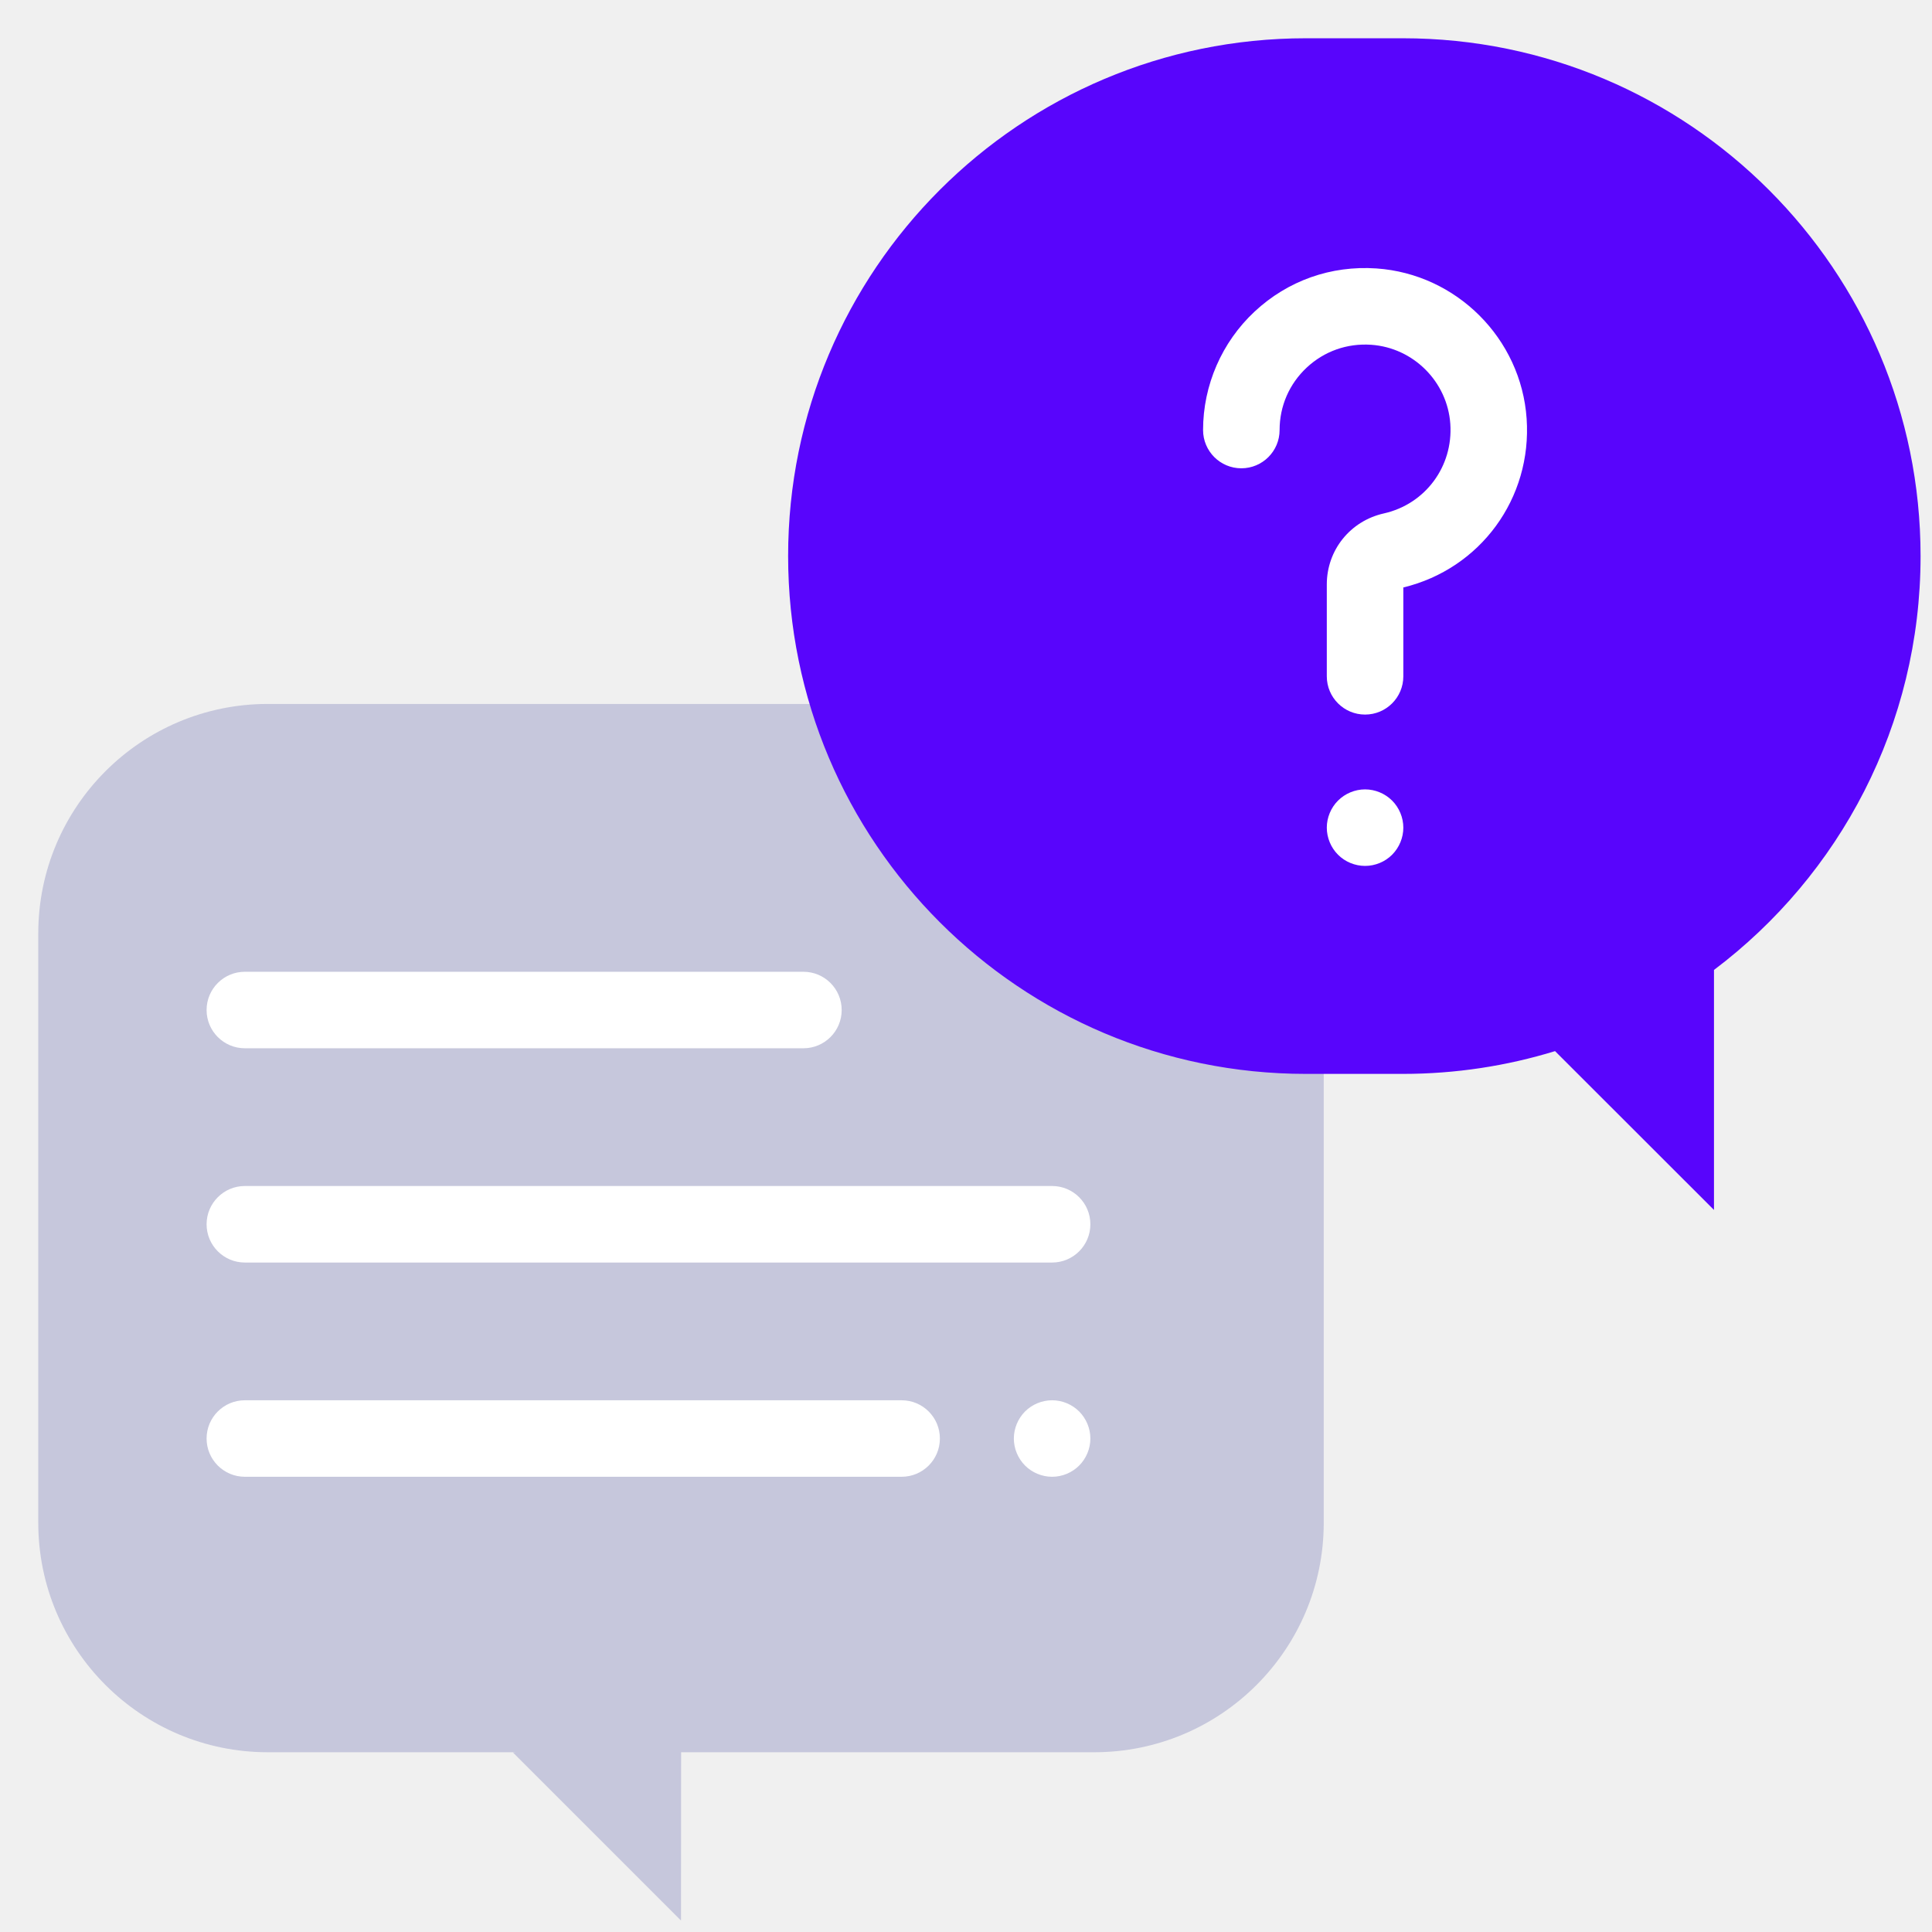
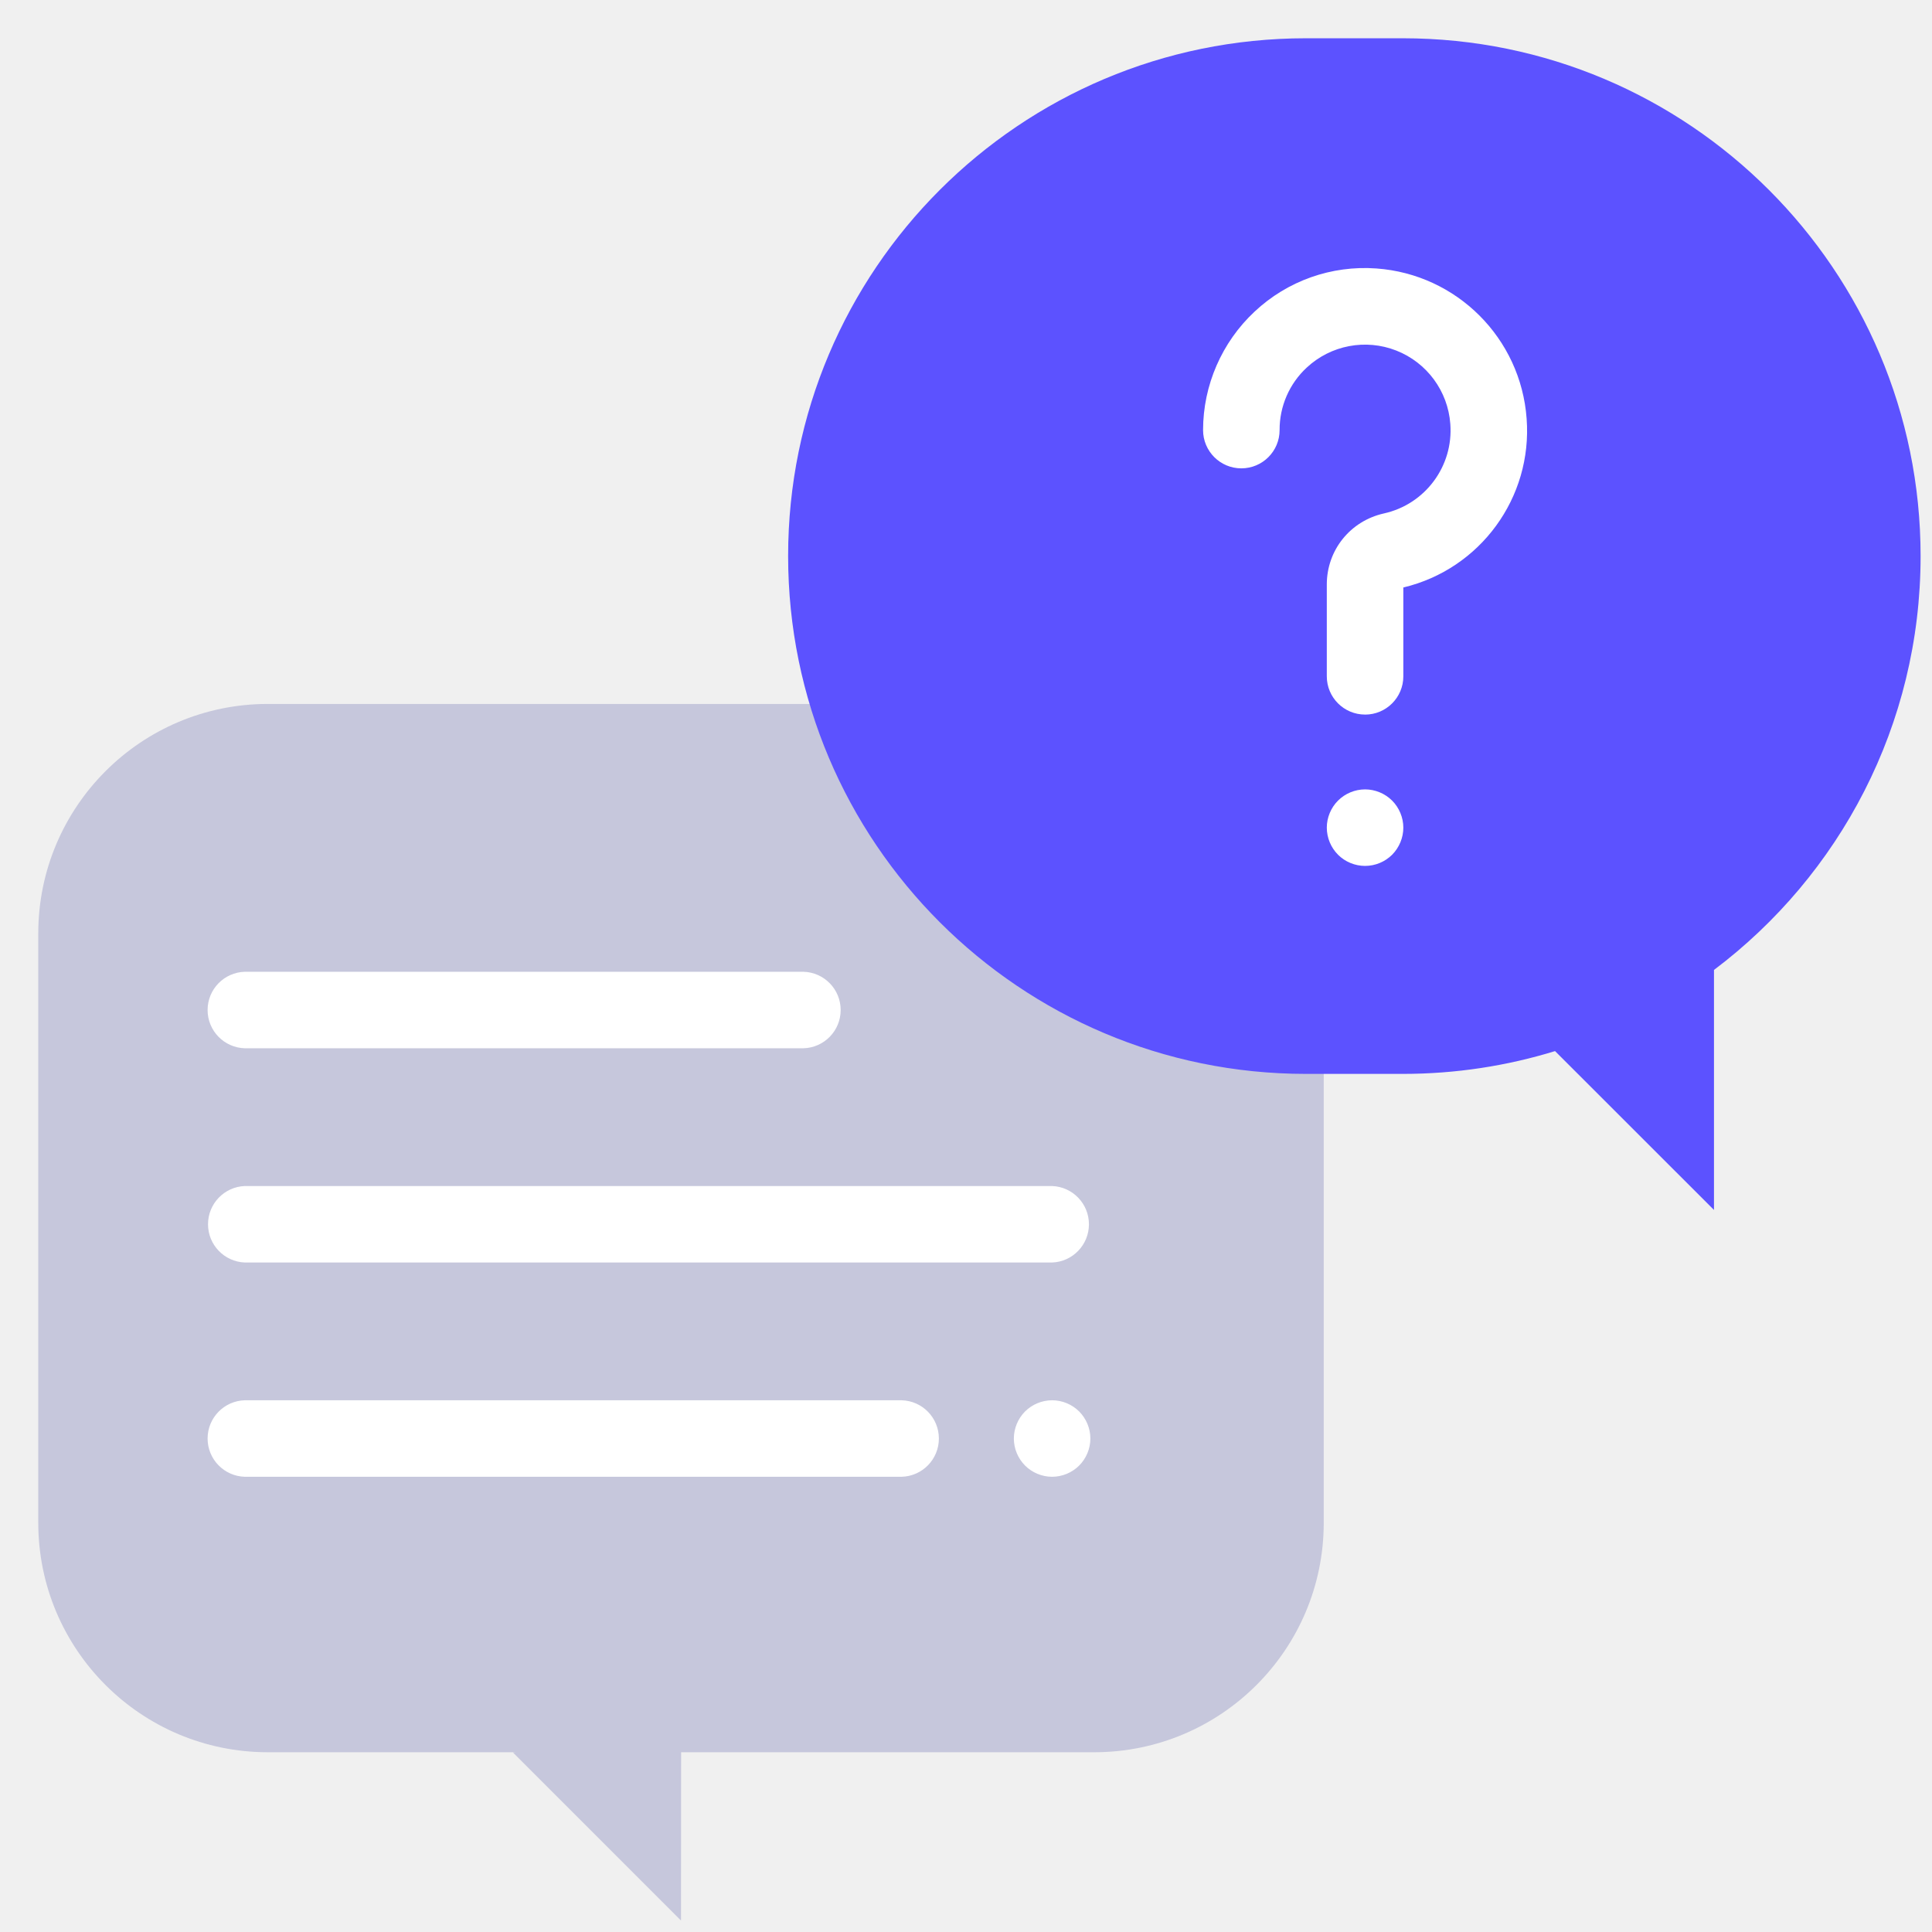
- <svg xmlns="http://www.w3.org/2000/svg" width="72px" height="72px" viewBox="0 0 72 72" version="1.1">
-   <g id="atoms-/-contact-cards_sales" stroke="none" stroke-width="1" fill="none" fill-rule="evenodd">
-     <g id="conversation" transform="translate(1, 1)">
-       <path d="M39.777,25.234 L8.98,25.234 C4.256,25.234 0.426,29.064 0.426,33.789 L0.426,55.746 C0.426,60.471 4.256,64.301 8.98,64.301 L18.245,64.301 L18.117,64.312 L24.379,70.574 L24.383,64.301 L39.777,64.301 C44.502,64.301 48.332,60.471 48.332,55.746 L48.332,33.789 C48.332,29.064 44.502,25.234 39.777,25.234 Z" id="Path" fill="#C6C7DC" />
-       <path d="M51.277,0.426 L47.668,0.426 C37.011,0.426 28.371,9.065 28.371,19.723 C28.371,30.381 37.011,39.021 47.668,39.021 L51.277,39.021 C53.252,39.021 55.158,38.723 56.952,38.172 L62.875,44.091 L62.875,35.147 C67.551,31.625 70.574,26.027 70.574,19.723 C70.574,9.065 61.935,0.426 51.277,0.426 Z" id="Path" fill="#5805FC" />
-       <path d="M49.872,25.63 C49.085,25.63 48.446,24.992 48.446,24.204 L48.446,20.779 C48.446,19.502 49.32,18.414 50.572,18.134 C52.116,17.788 53.158,16.385 53.049,14.797 C52.94,13.225 51.673,11.958 50.101,11.849 C49.204,11.787 48.351,12.089 47.699,12.697 C47.047,13.307 46.687,14.134 46.687,15.026 C46.687,15.814 46.048,16.452 45.261,16.452 C44.474,16.452 43.835,15.814 43.835,15.026 C43.835,13.359 44.534,11.751 45.754,10.613 C46.99,9.459 48.604,8.888 50.296,9.004 C53.281,9.21 55.688,11.616 55.893,14.601 C56.098,17.57 54.17,20.199 51.298,20.893 L51.298,24.204 C51.298,24.992 50.659,25.63 49.872,25.63 Z" id="Path" fill="#FFFFFF" />
-       <path d="M49.872,31.27 C49.497,31.27 49.129,31.119 48.864,30.853 C48.599,30.588 48.446,30.22 48.446,29.844 C48.446,29.469 48.599,29.101 48.864,28.836 C49.129,28.571 49.497,28.418 49.872,28.418 C50.247,28.418 50.615,28.571 50.88,28.836 C51.145,29.101 51.298,29.469 51.298,29.844 C51.298,30.22 51.145,30.587 50.88,30.853 C50.615,31.119 50.247,31.27 49.872,31.27 Z" id="Path" fill="#FFFFFF" />
-       <path d="M38.209,46.051 L8.125,46.051 C7.338,46.051 6.699,45.412 6.699,44.625 C6.699,43.838 7.338,43.199 8.125,43.199 L38.209,43.199 C38.996,43.199 39.635,43.838 39.635,44.625 C39.635,45.412 38.996,46.051 38.209,46.051 Z" id="Path" fill="#FFFFFF" />
-       <path d="M38.209,54.035 C37.834,54.035 37.466,53.883 37.201,53.617 C36.936,53.352 36.783,52.984 36.783,52.609 C36.783,52.234 36.936,51.867 37.201,51.601 C37.466,51.336 37.834,51.184 38.209,51.184 C38.584,51.184 38.952,51.336 39.217,51.601 C39.482,51.867 39.635,52.234 39.635,52.609 C39.635,52.986 39.482,53.352 39.217,53.617 C38.952,53.883 38.584,54.035 38.209,54.035 Z" id="Path" fill="#FFFFFF" />
-       <path d="M32.601,54.035 L8.125,54.035 C7.338,54.035 6.699,53.397 6.699,52.609 C6.699,51.822 7.338,51.184 8.125,51.184 L32.601,51.184 C33.388,51.184 34.027,51.822 34.027,52.609 C34.027,53.397 33.388,54.035 32.601,54.035 Z" id="Path" fill="#FFFFFF" />
-       <path d="M28.941,38.066 L8.125,38.066 C7.338,38.066 6.699,37.428 6.699,36.641 C6.699,35.853 7.338,35.215 8.125,35.215 L28.941,35.215 C29.729,35.215 30.367,35.853 30.367,36.641 C30.367,37.428 29.729,38.066 28.941,38.066 Z" id="Path" fill="#FFFFFF" />
-     </g>
+ <svg xmlns="http://www.w3.org/2000/svg" width="72" height="72" viewBox="0 0 72 72">
+   <g fill="none" fill-rule="evenodd">
+     <path fill="#C6C7DC" d="M40.777 26.234H9.98a8.555 8.555 0 0 0-8.554 8.555v21.957a8.555 8.555 0 0 0 8.554 8.555h9.265l-.128.01 6.262 6.263.004-6.273h15.394a8.555 8.555 0 0 0 8.555-8.555V34.79a8.555 8.555 0 0 0-8.555-8.555z" />
+     <path fill="#5C52FF" d="M52.277 1.426h-3.609c-10.657 0-19.297 8.64-19.297 19.297 0 10.658 8.64 19.298 19.297 19.298h3.609c1.975 0 3.881-.298 5.675-.85l5.923 5.92v-8.944c4.676-3.522 7.7-9.12 7.7-15.424 0-10.658-8.64-19.297-19.298-19.297z" />
+     <path fill="#FFF" d="M50.872 26.63a1.426 1.426 0 0 1-1.426-1.426V21.78c0-1.277.874-2.365 2.126-2.645a3.17 3.17 0 0 0 2.477-3.337 3.187 3.187 0 0 0-5.35-2.1 3.154 3.154 0 0 0-1.012 2.33 1.426 1.426 0 0 1-2.852 0c0-1.668.7-3.276 1.919-4.414a5.99 5.99 0 0 1 4.542-1.609 6.05 6.05 0 0 1 5.597 5.597 6.005 6.005 0 0 1-4.595 6.292v3.311c0 .788-.639 1.426-1.426 1.426zM50.872 32.27c-.375 0-.743-.151-1.008-.417a1.438 1.438 0 0 1-.418-1.01c0-.374.153-.742.418-1.007a1.437 1.437 0 0 1 1.008-.418c.375 0 .743.153 1.008.418s.418.633.418 1.008c0 .376-.153.743-.418 1.01a1.435 1.435 0 0 1-1.008.416zM39.209 47.05H9.125a1.426 1.426 0 0 1 0-2.85h30.084a1.426 1.426 0 0 1 0 2.85zM39.209 55.035c-.375 0-.743-.152-1.008-.418a1.437 1.437 0 0 1-.418-1.008c0-.375.153-.742.418-1.008a1.437 1.437 0 0 1 1.008-.417c.375 0 .743.152 1.008.417.265.266.418.633.418 1.008 0 .377-.153.743-.418 1.008a1.436 1.436 0 0 1-1.008.418zM33.601 55.035H9.125a1.426 1.426 0 0 1 0-2.851h24.476a1.426 1.426 0 0 1 0 2.851zM29.941 39.066H9.125a1.426 1.426 0 0 1 0-2.851h20.816a1.426 1.426 0 0 1 0 2.851z" />
  </g>
</svg>
